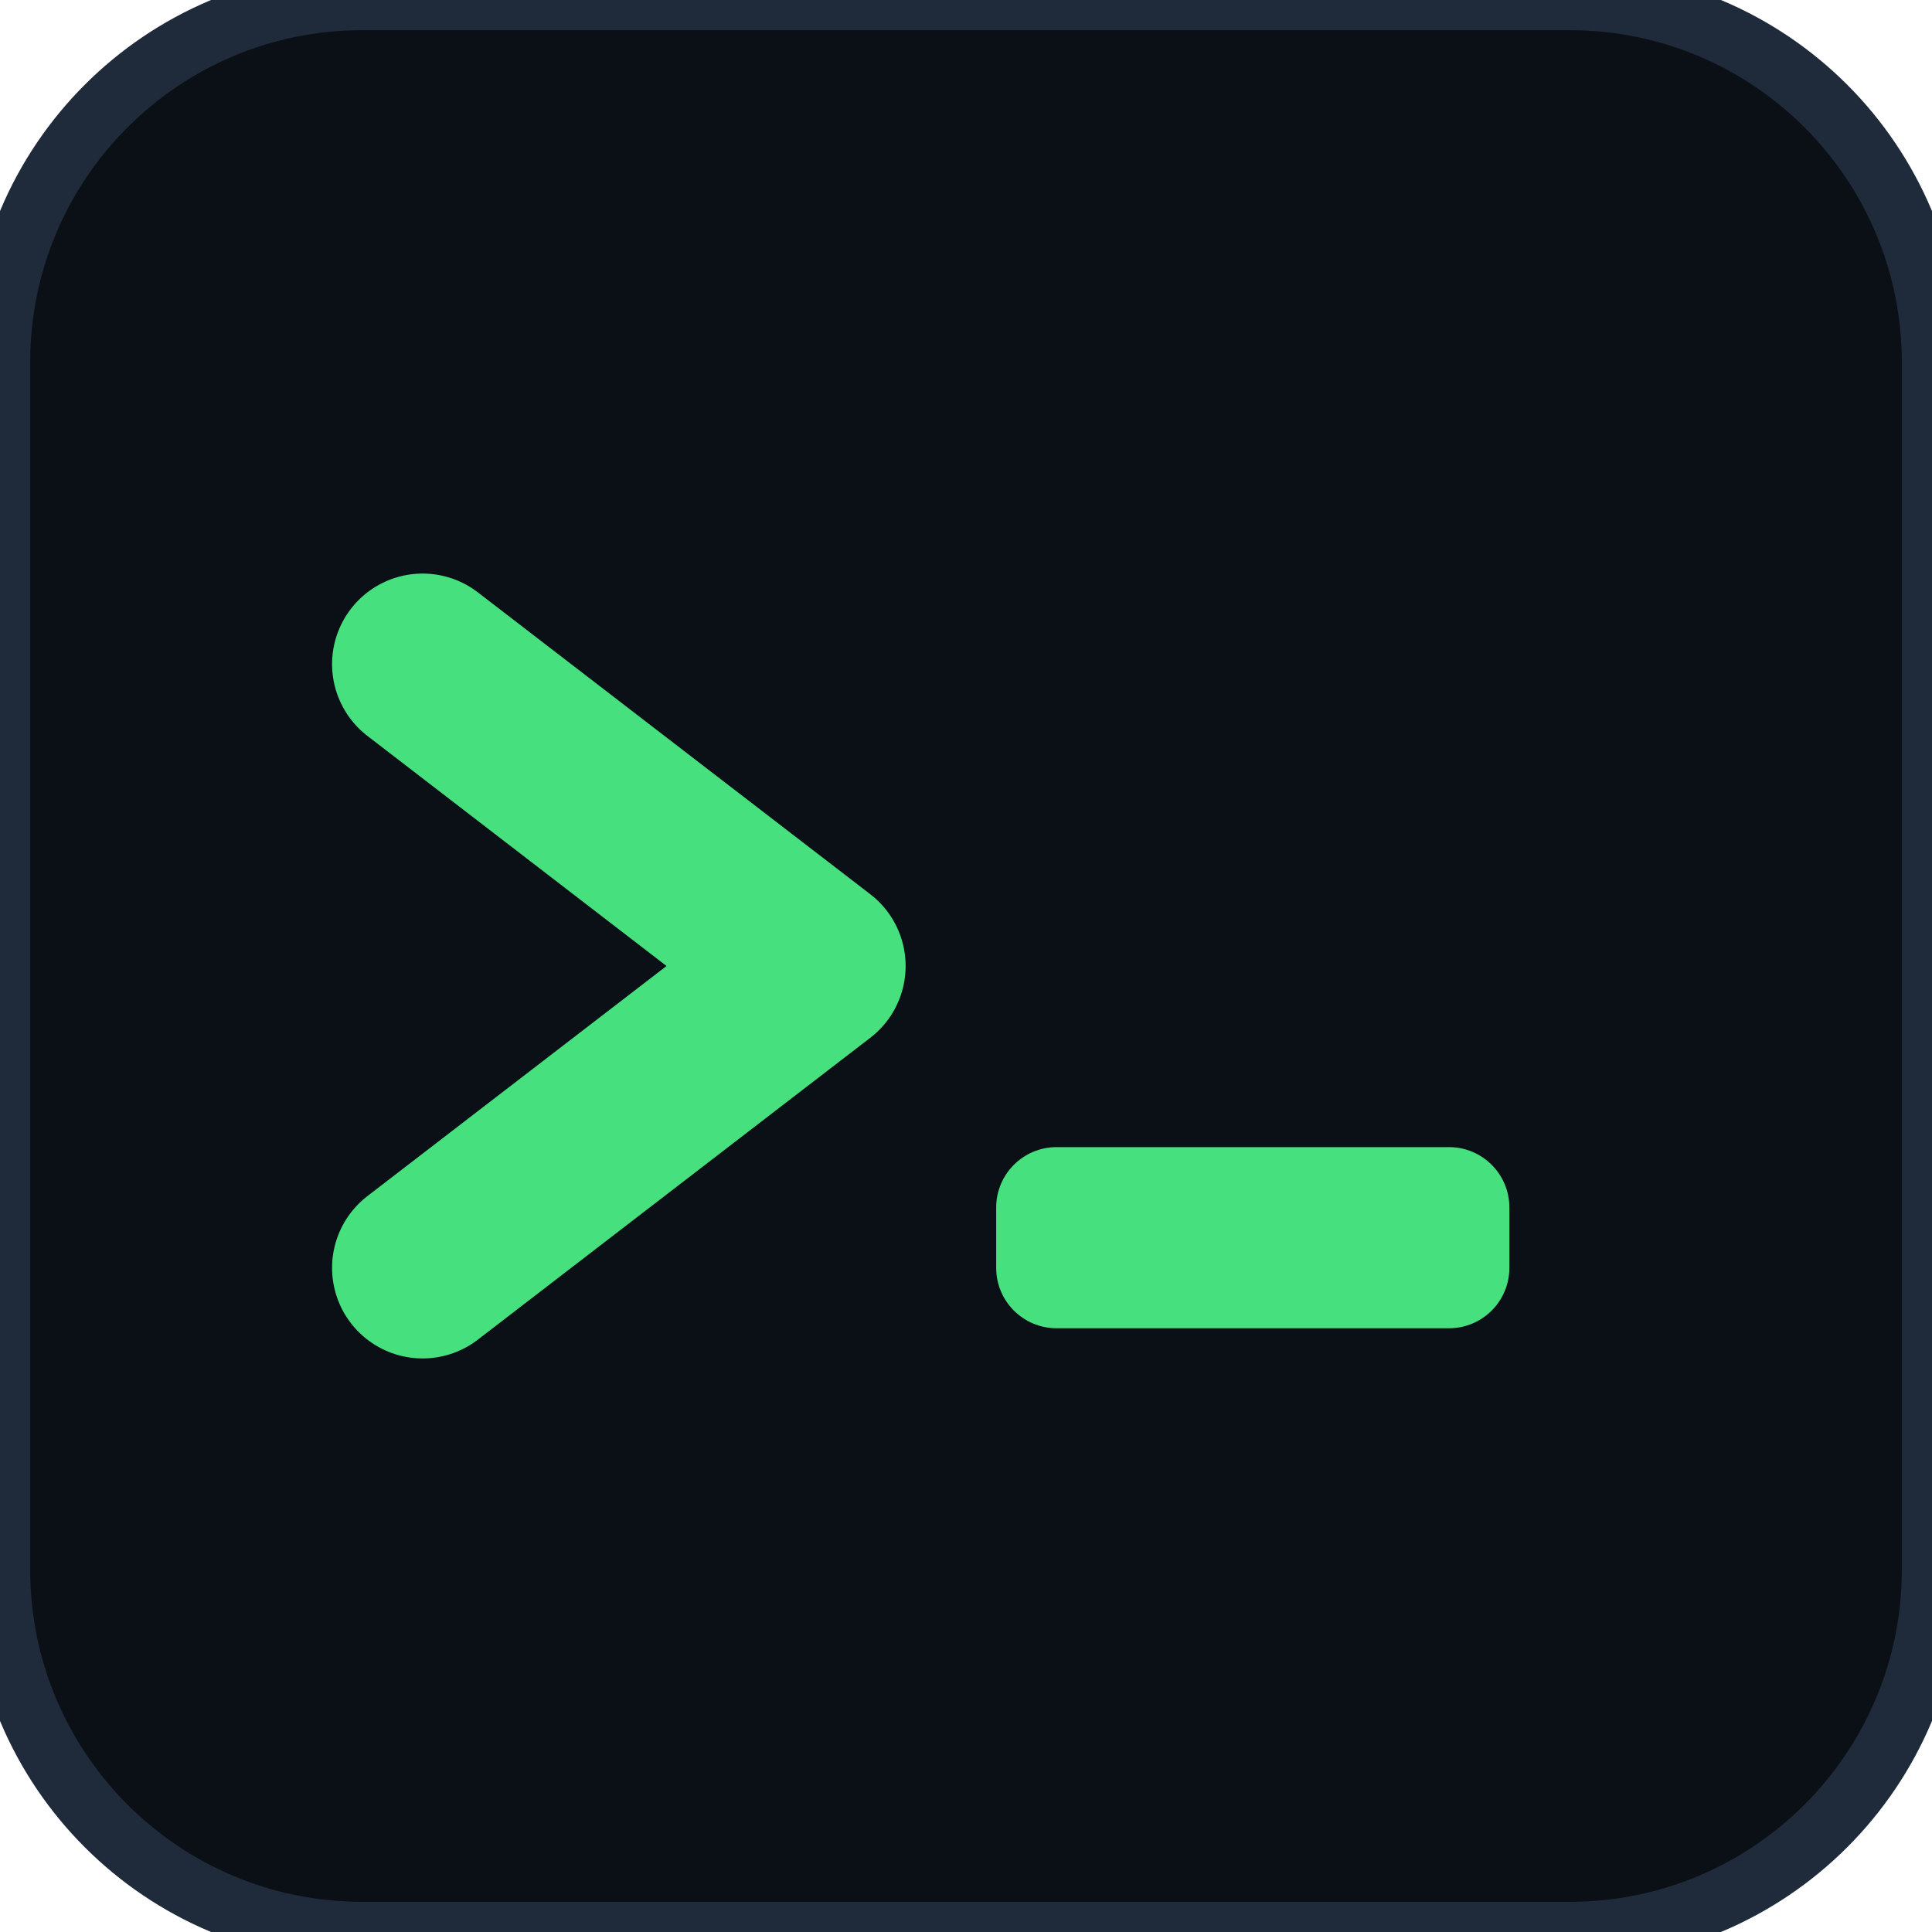
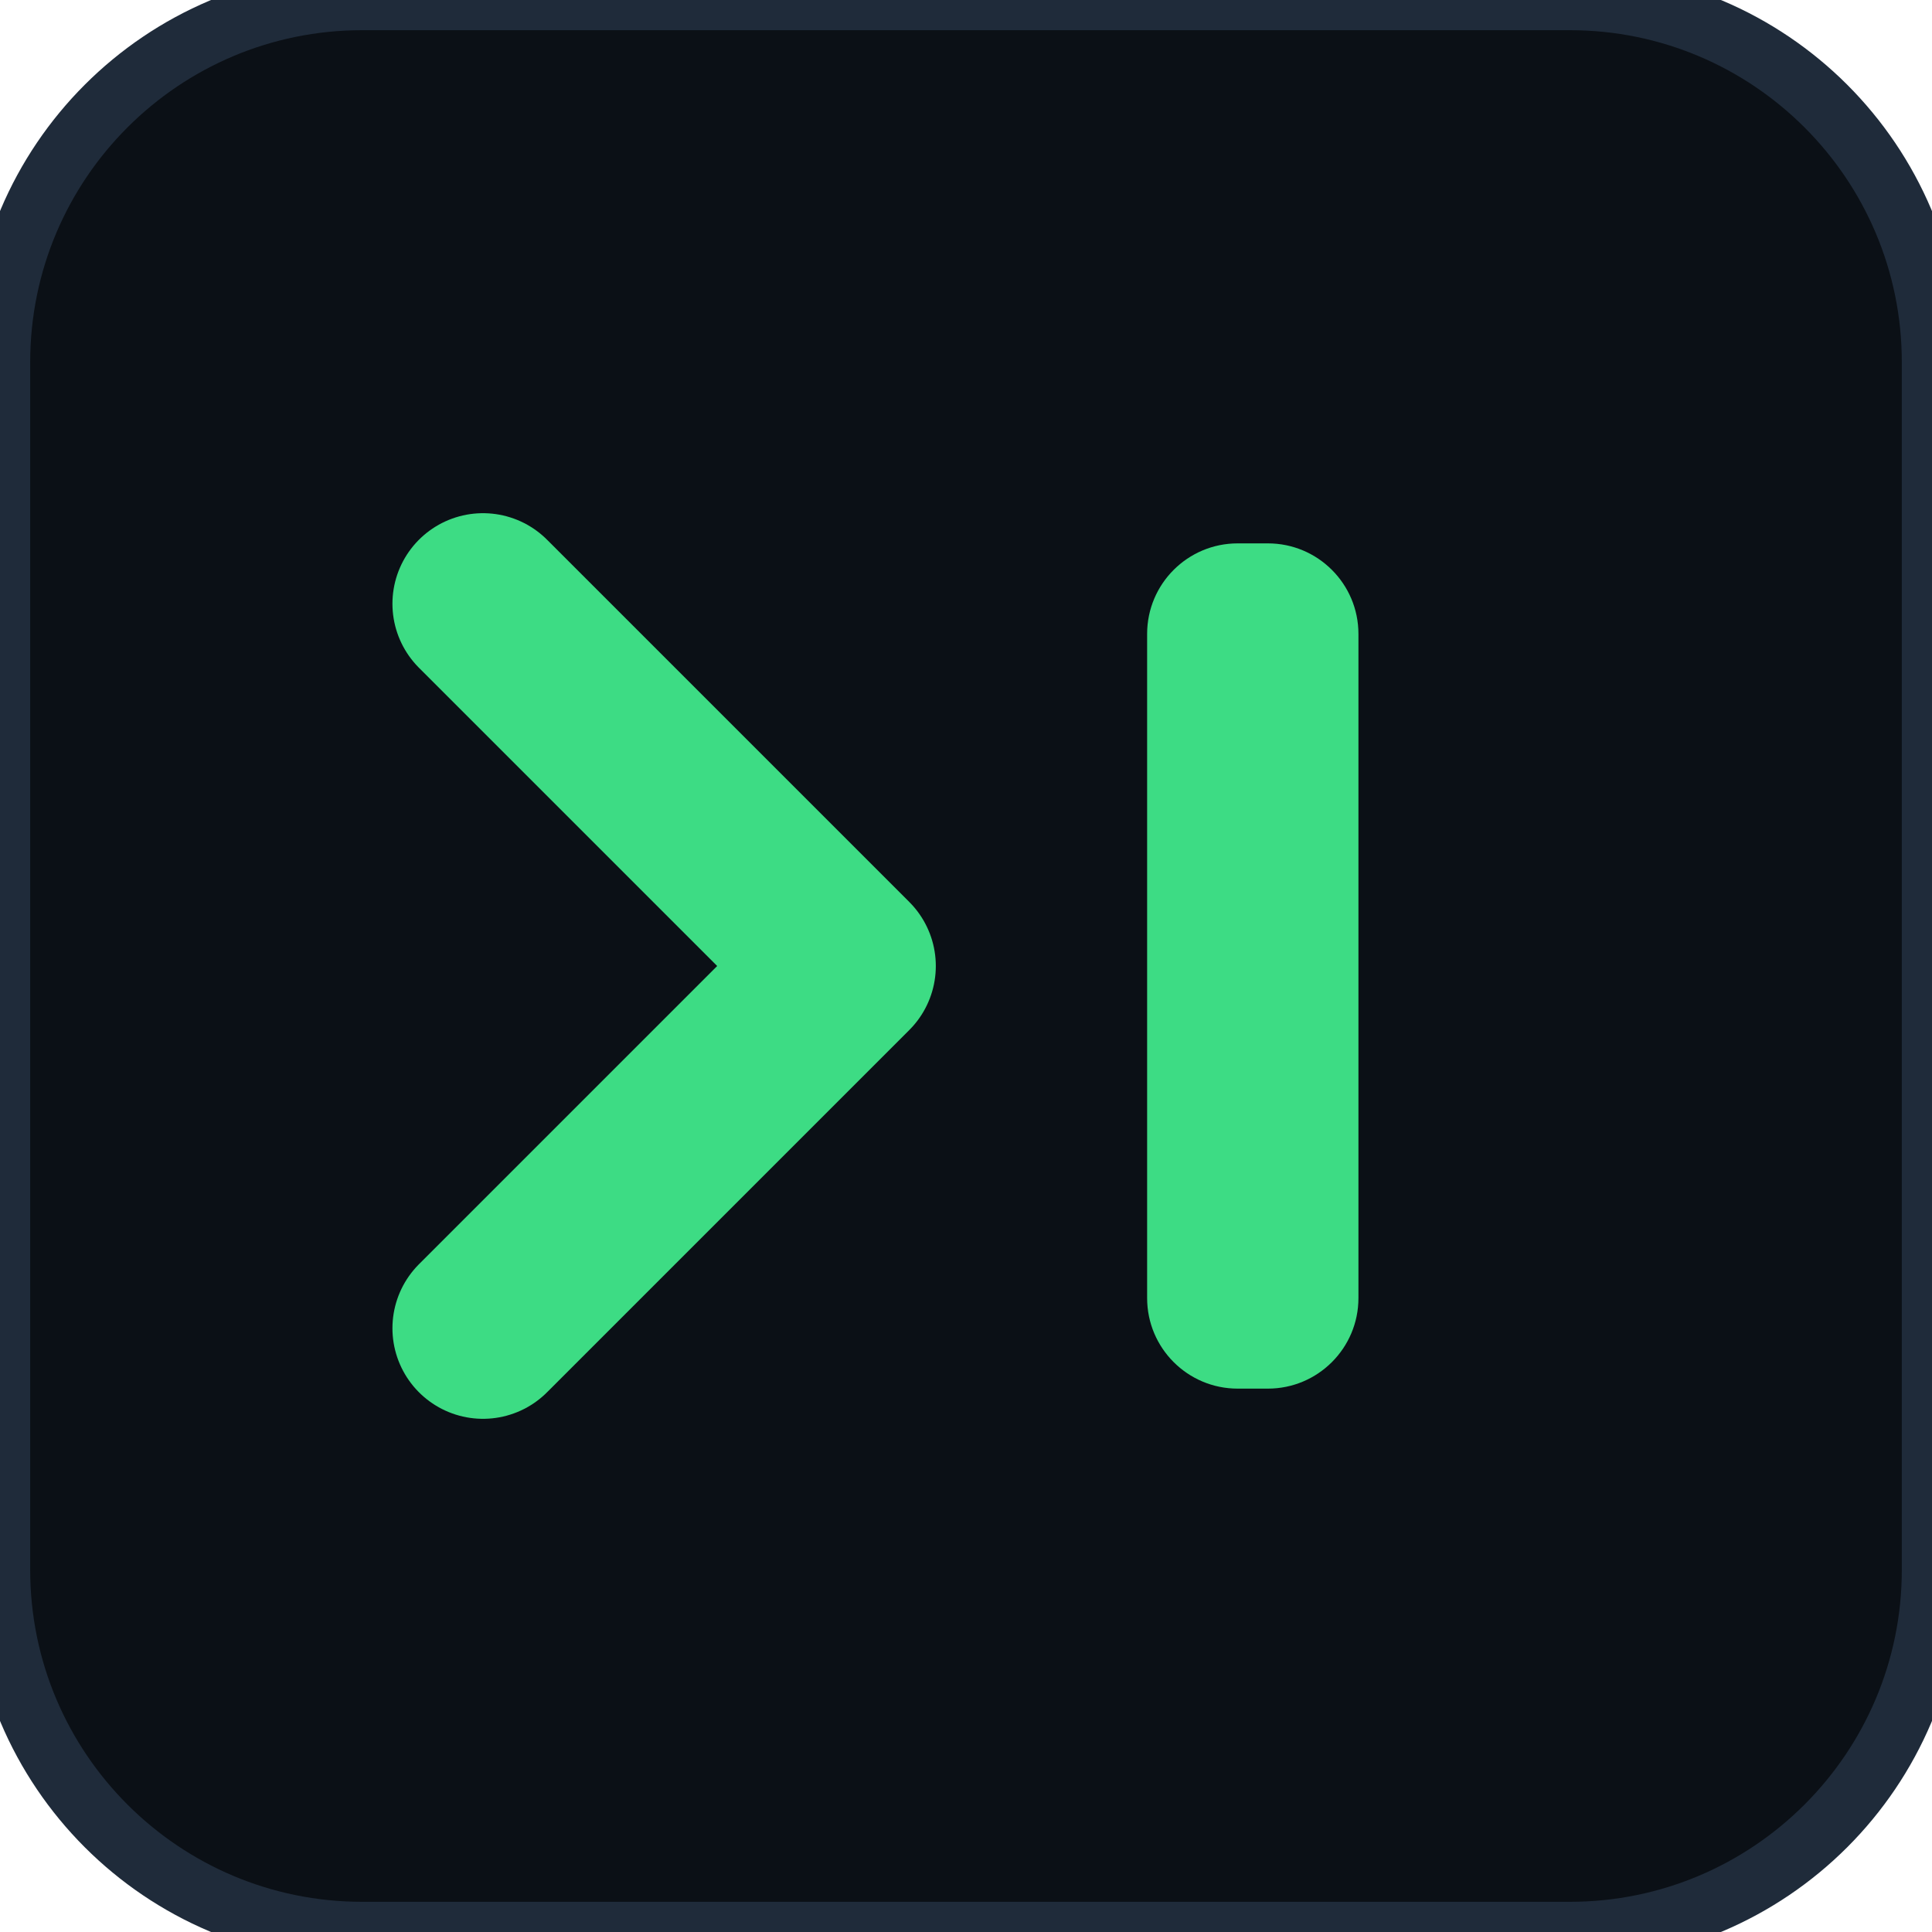
<svg xmlns="http://www.w3.org/2000/svg" viewBox="0 0 64 64">
  <rect width="64" height="64" rx="12" fill="#0b1016" />
  <rect width="64" height="64" rx="12" fill="none" stroke="#1f2b3a" stroke-width="2" />
-   <path d="M14 22l13 10-13 10" stroke="#46e07e" stroke-width="6" fill="none" stroke-linecap="round" stroke-linejoin="round" />
-   <rect x="33" y="38" width="17" height="6" rx="2" fill="#46e07e" />
+   <path d="M16 20 L28 32 L16 44" stroke="#3ddc84" stroke-width="6" fill="none" stroke-linecap="round" stroke-linejoin="round" />
+   <rect x="38" y="18" width="7" height="28" rx="3" fill="#3ddc84" />
</svg>
